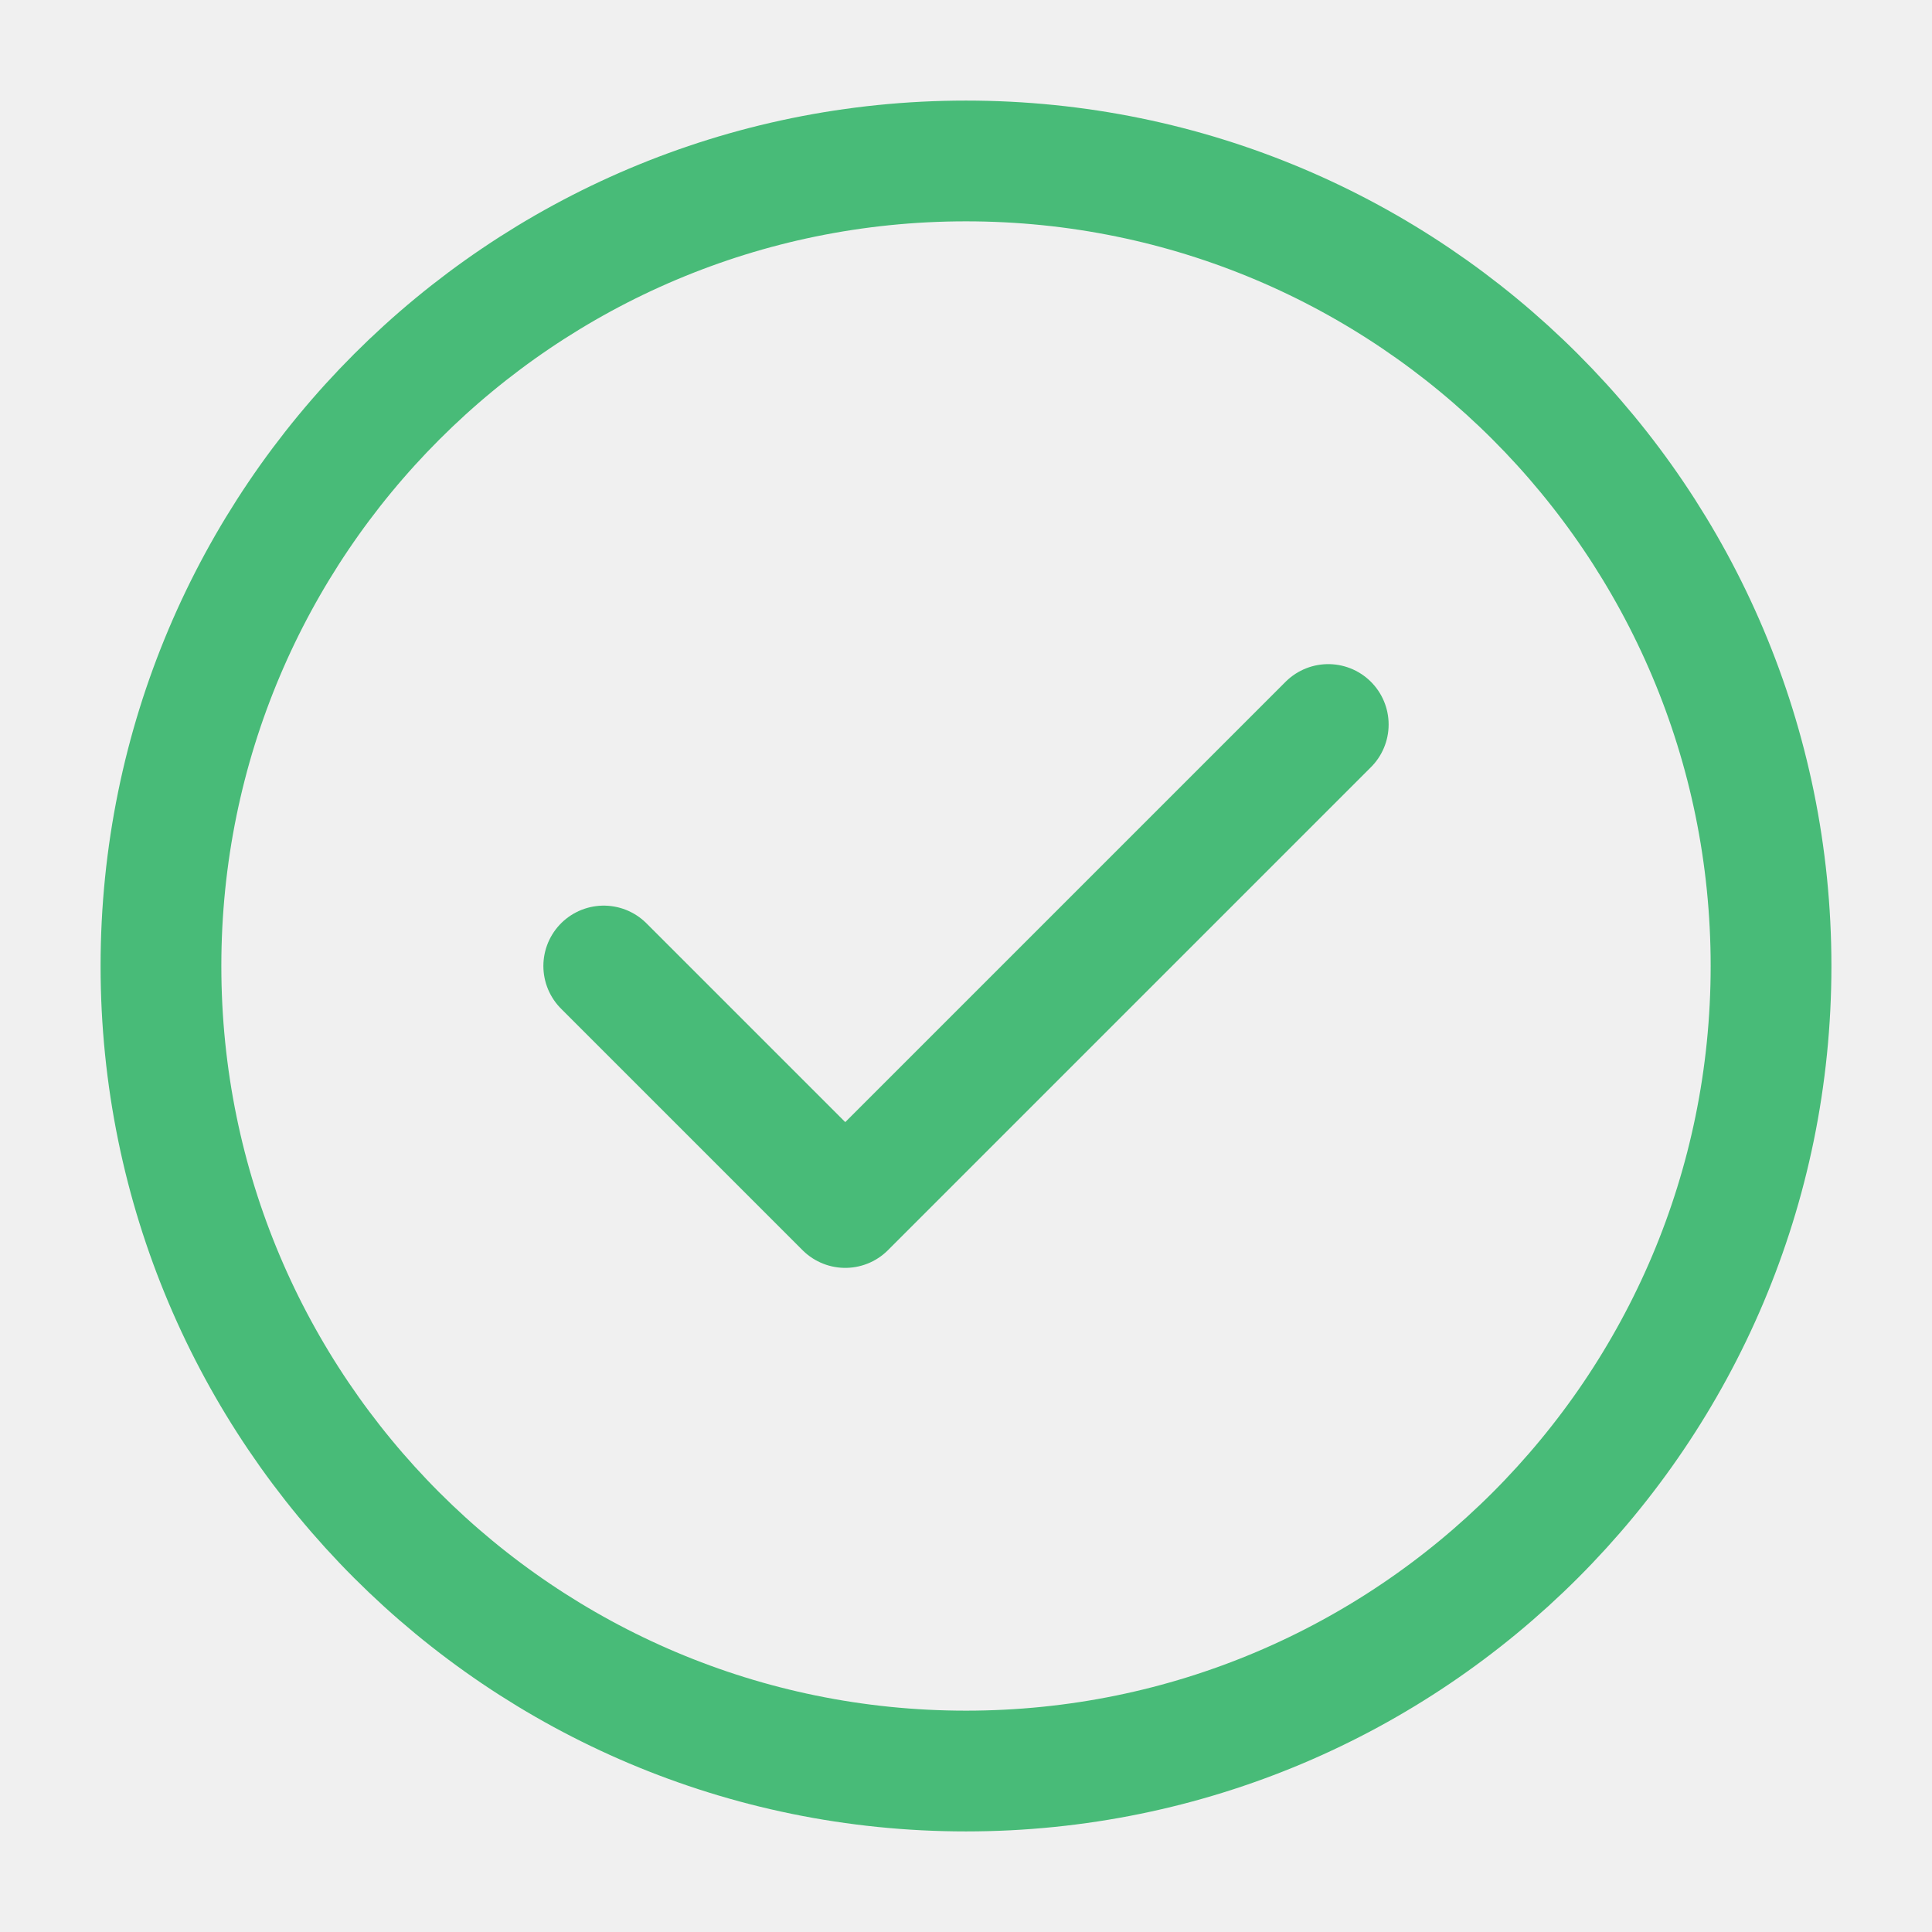
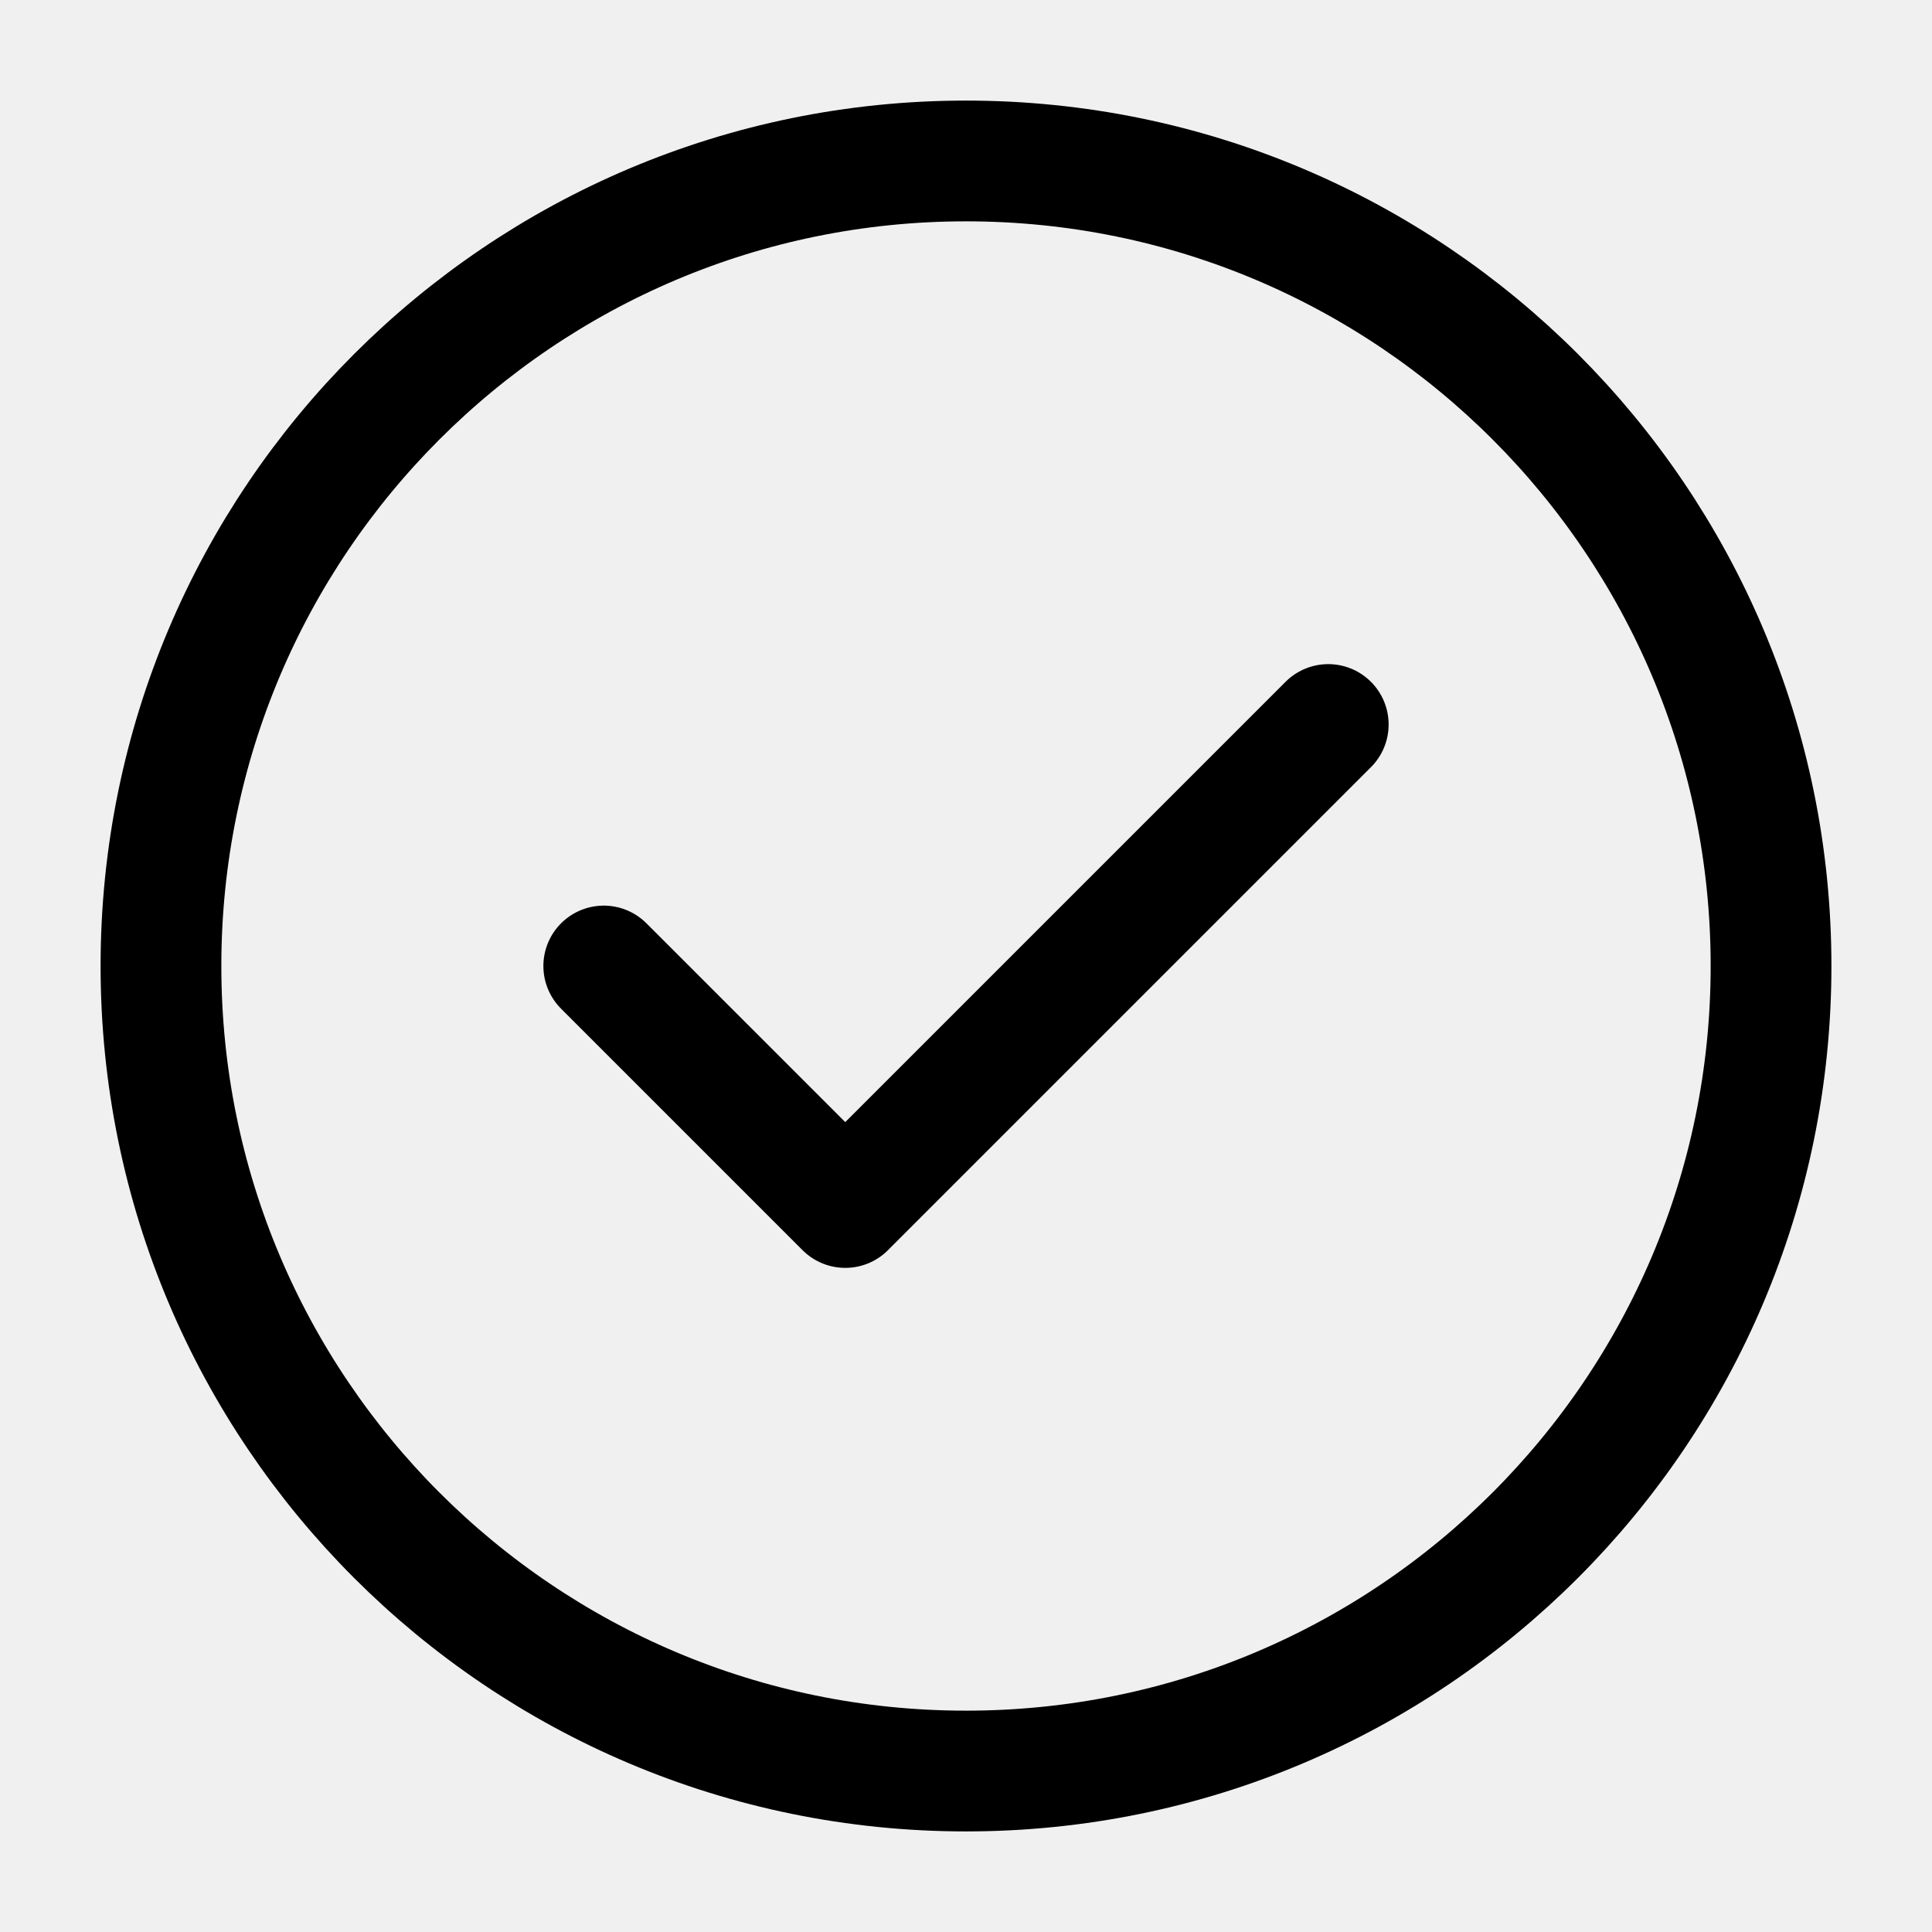
<svg xmlns="http://www.w3.org/2000/svg" width="16" height="16" viewBox="0 0 16 16" fill="none">
  <g clip-path="url(#clip0_75_1382)">
-     <path d="M5 8L7 10L11 6M14.667 8C14.667 11.682 11.682 14.667 8 14.667C4.318 14.667 1.333 11.682 1.333 8C1.333 4.318 4.318 1.333 8 1.333C11.682 1.333 14.667 4.318 14.667 8Z" stroke="#48BB78" stroke-linecap="round" stroke-linejoin="round" />
+     <path d="M5 8L7 10L11 6M14.667 8C14.667 11.682 11.682 14.667 8 14.667C4.318 14.667 1.333 11.682 1.333 8C1.333 4.318 4.318 1.333 8 1.333C11.682 1.333 14.667 4.318 14.667 8Z" stroke="currentColor" stroke-linecap="round" stroke-linejoin="round" />
  </g>
  <defs>
    <clipPath id="clip0_75_1382">
      <rect width="16" height="16" fill="white" />
    </clipPath>
  </defs>
</svg>
